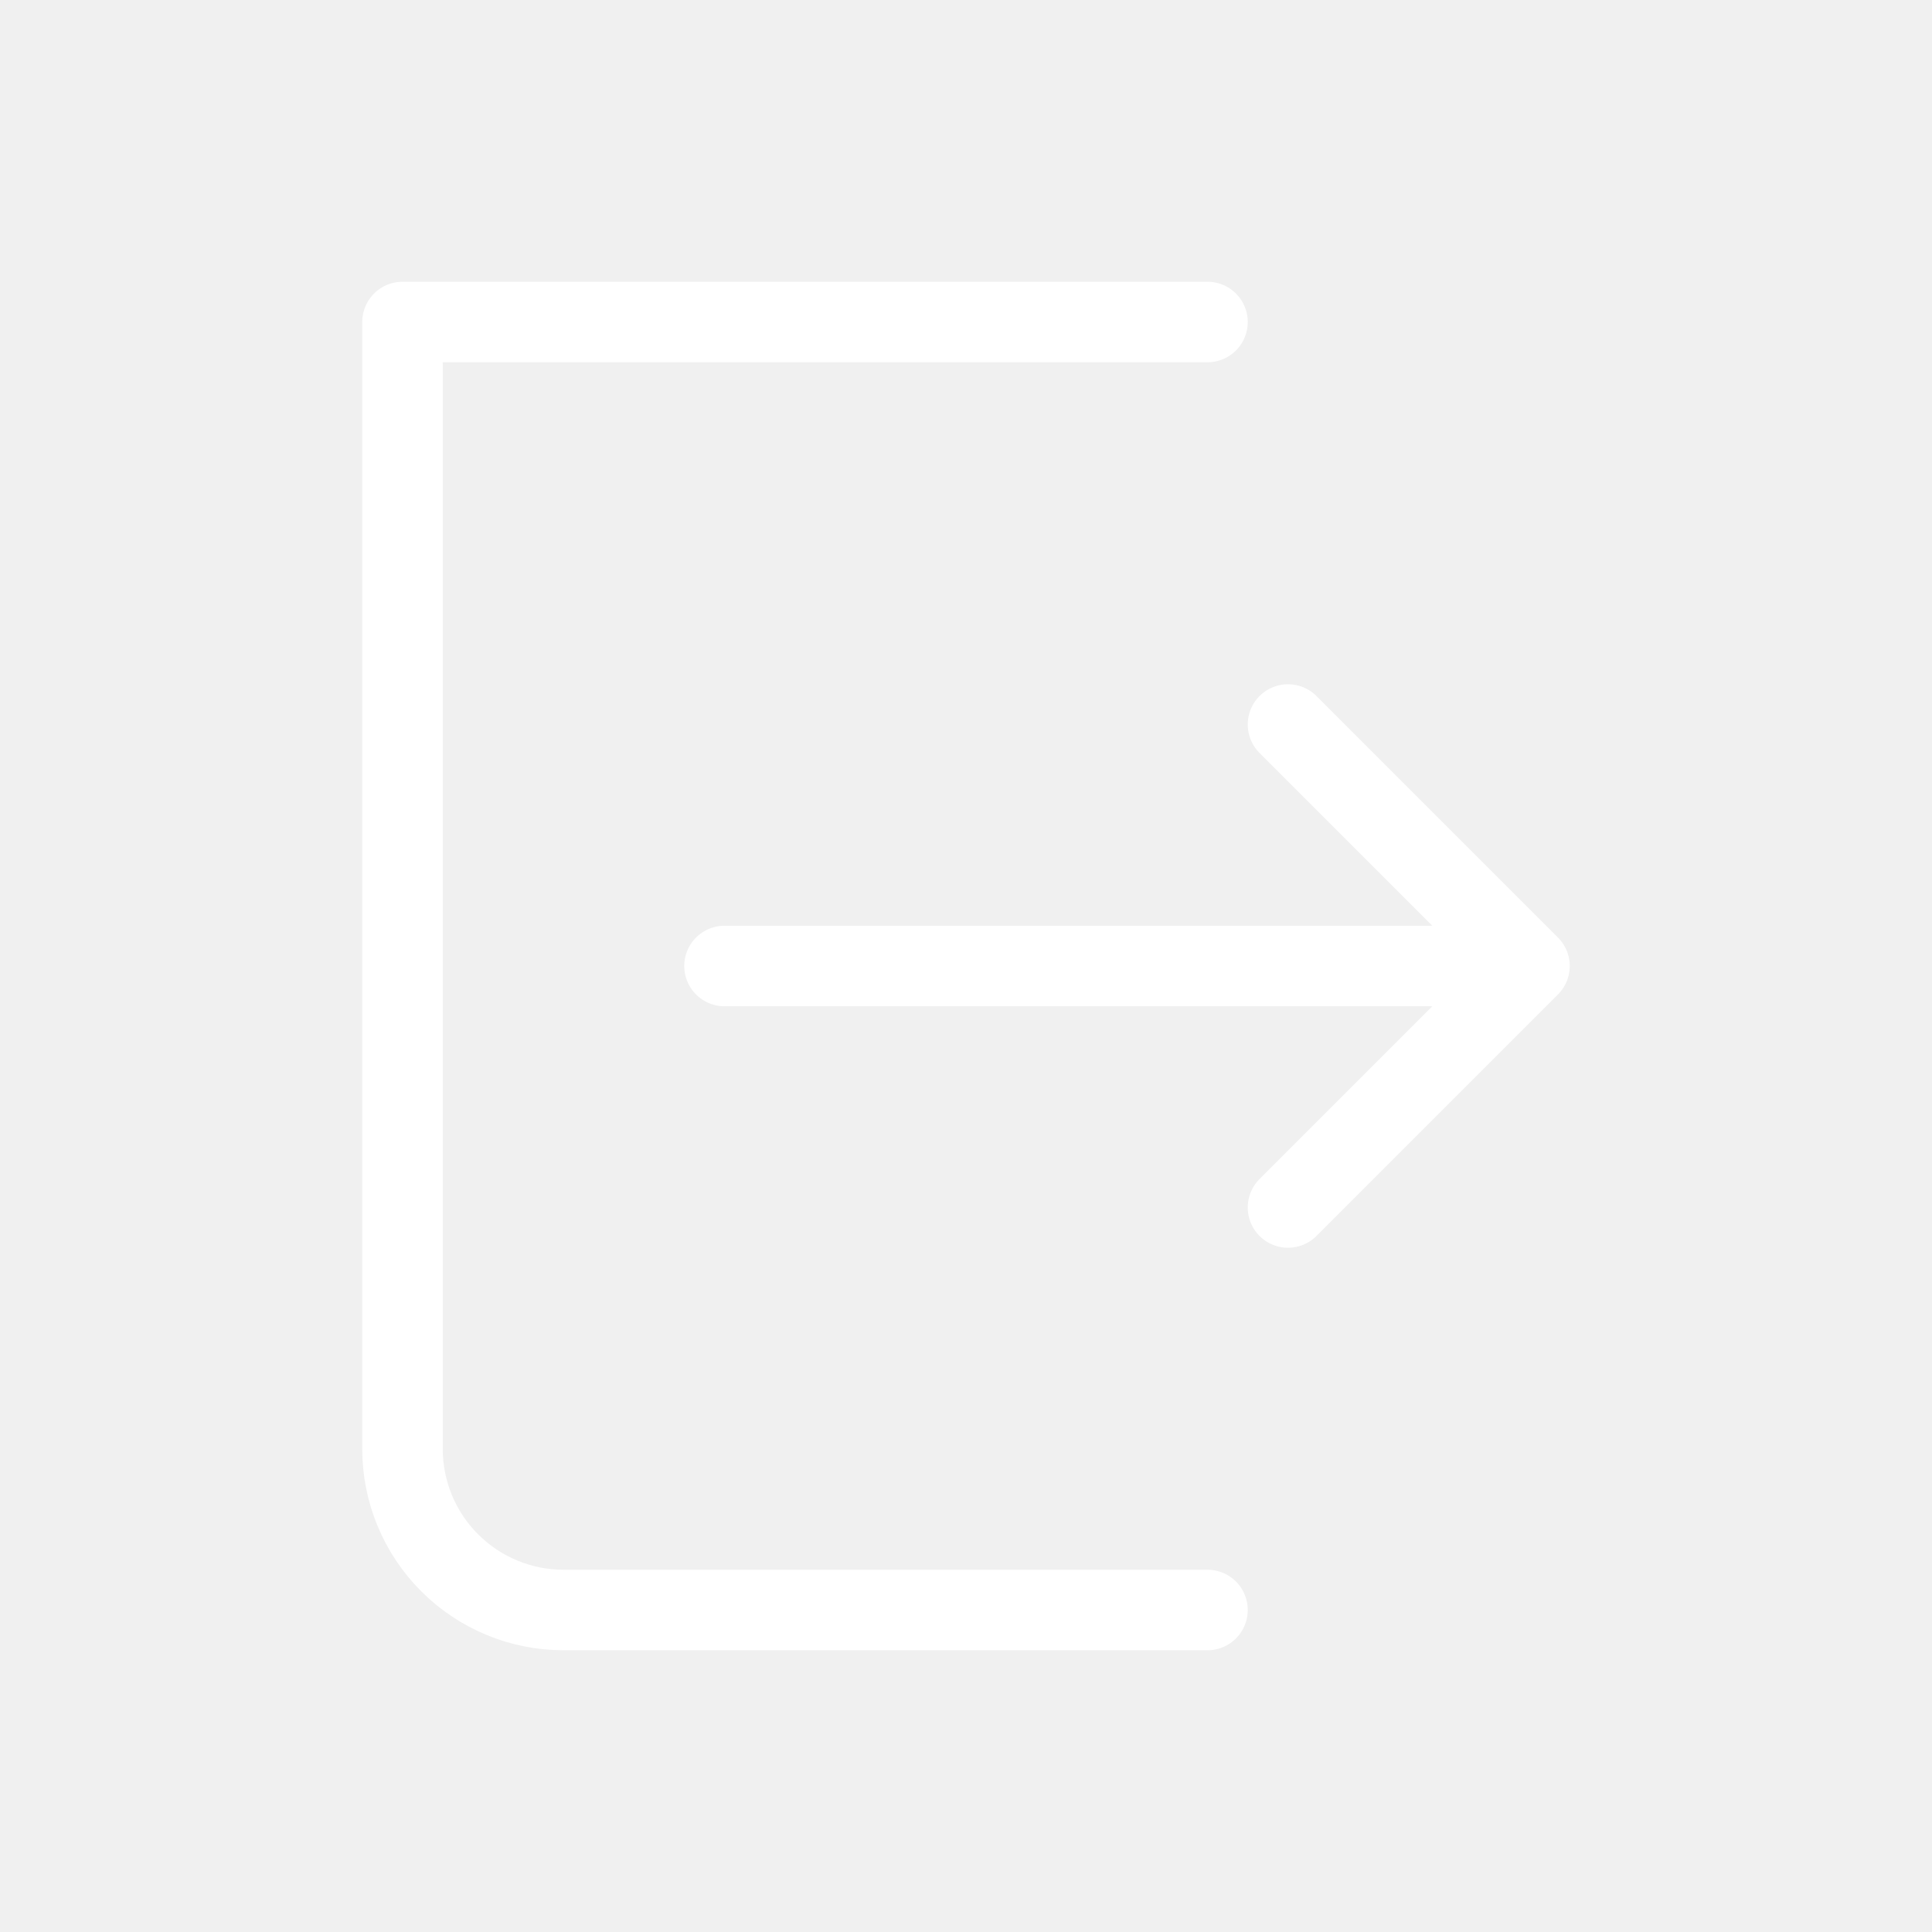
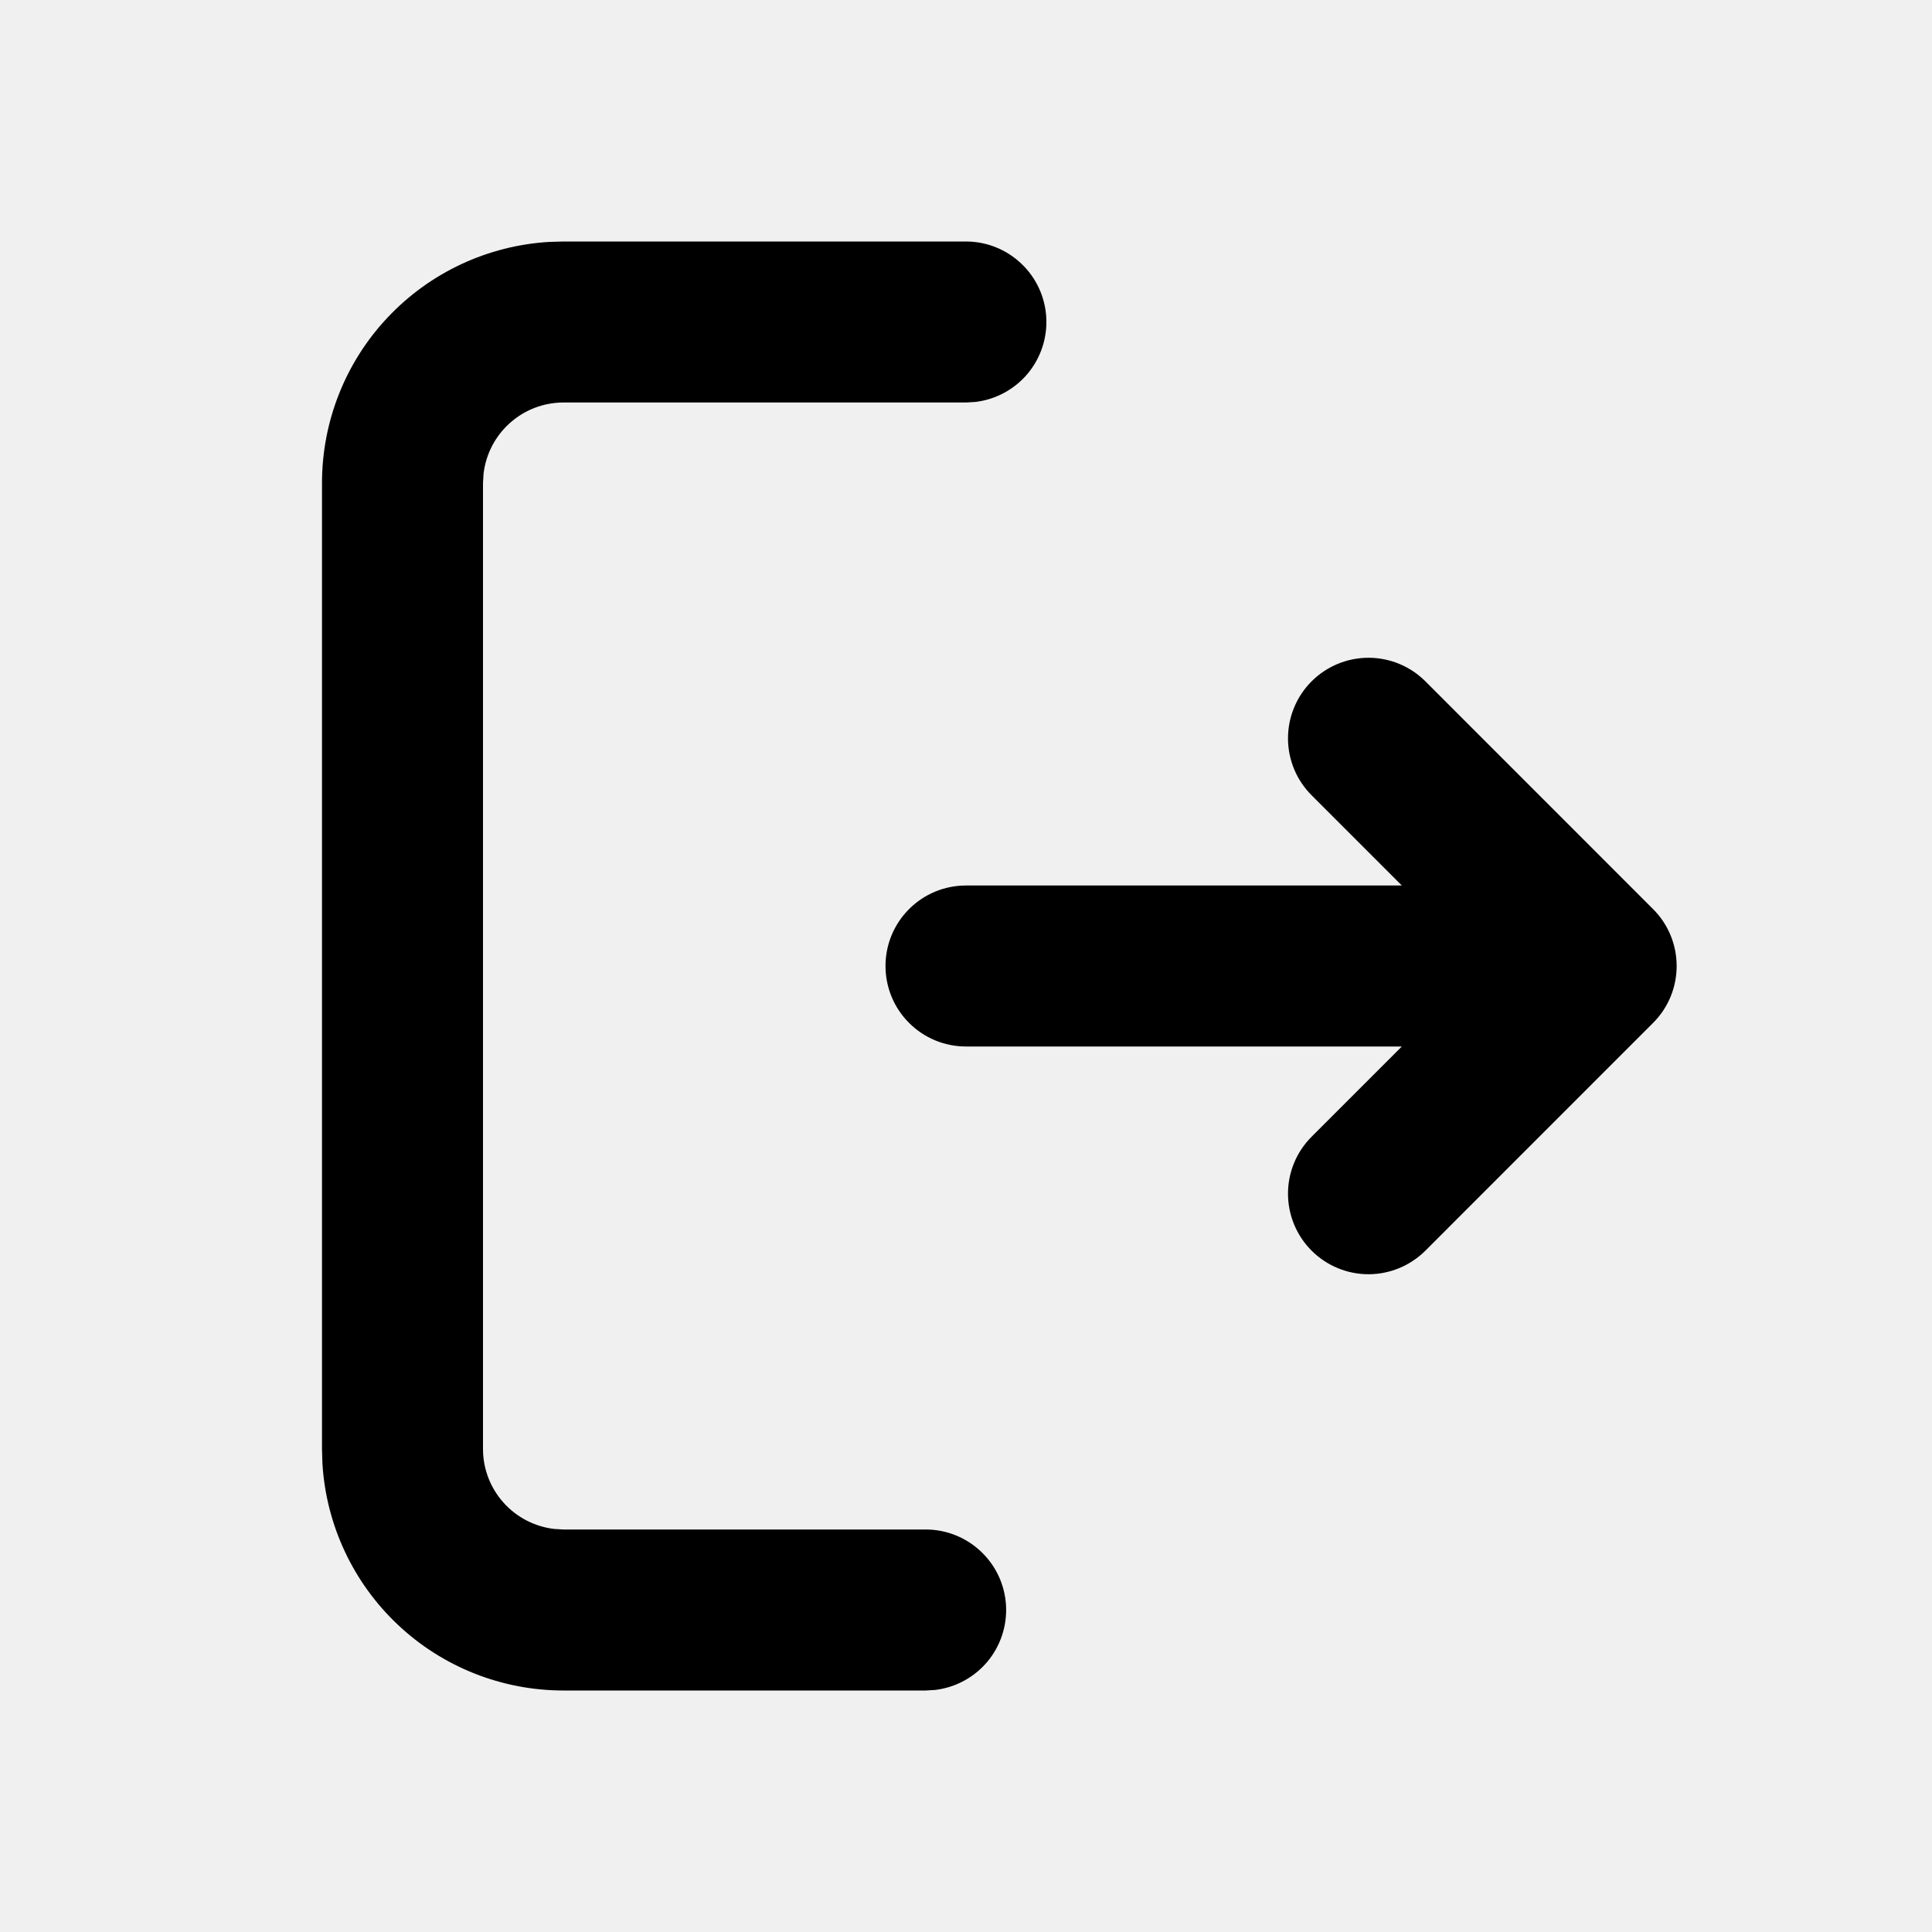
<svg xmlns="http://www.w3.org/2000/svg" width="24" height="24" viewBox="0 0 24 24" fill="none">
-   <path d="M15 4H5V18C5 18.53 5.211 19.039 5.586 19.414C5.961 19.789 6.47 20 7 20H15M16 15L19 12M19 12L16 9M19 12H9" stroke="white" stroke-linecap="round" stroke-linejoin="round" />
+   <path d="M12 3C12.255 3 12.5 3.098 12.685 3.273C12.871 3.448 12.982 3.687 12.997 3.941C13.012 4.196 12.929 4.446 12.766 4.642C12.602 4.837 12.37 4.963 12.117 4.993L12 5H7C6.755 5 6.519 5.09 6.336 5.253C6.153 5.415 6.036 5.64 6.007 5.883L6 6V18C6 18.245 6.09 18.481 6.253 18.664C6.415 18.847 6.64 18.964 6.883 18.993L7 19H11.5C11.755 19 12 19.098 12.185 19.273C12.371 19.448 12.482 19.687 12.497 19.941C12.512 20.196 12.429 20.446 12.266 20.642C12.102 20.837 11.87 20.963 11.617 20.993L11.5 21H7C6.235 21 5.498 20.708 4.942 20.183C4.385 19.658 4.05 18.94 4.005 18.176L4 18V6C4 5.235 4.292 4.498 4.817 3.942C5.342 3.385 6.06 3.05 6.824 3.005L7 3H12ZM17.707 8.464L20.535 11.293C20.723 11.48 20.828 11.735 20.828 12C20.828 12.265 20.723 12.52 20.535 12.707L17.707 15.536C17.519 15.723 17.265 15.829 17 15.829C16.734 15.829 16.48 15.723 16.293 15.536C16.105 15.348 16 15.093 16 14.828C16 14.563 16.105 14.309 16.293 14.121L17.414 13H12C11.735 13 11.48 12.895 11.293 12.707C11.105 12.52 11 12.265 11 12C11 11.735 11.105 11.48 11.293 11.293C11.48 11.105 11.735 11 12 11H17.414L16.293 9.879C16.105 9.691 16 9.437 16 9.172C16 8.907 16.105 8.652 16.293 8.464C16.48 8.277 16.734 8.171 17 8.171C17.265 8.171 17.519 8.276 17.707 8.464Z" fill="black" />
</svg>
